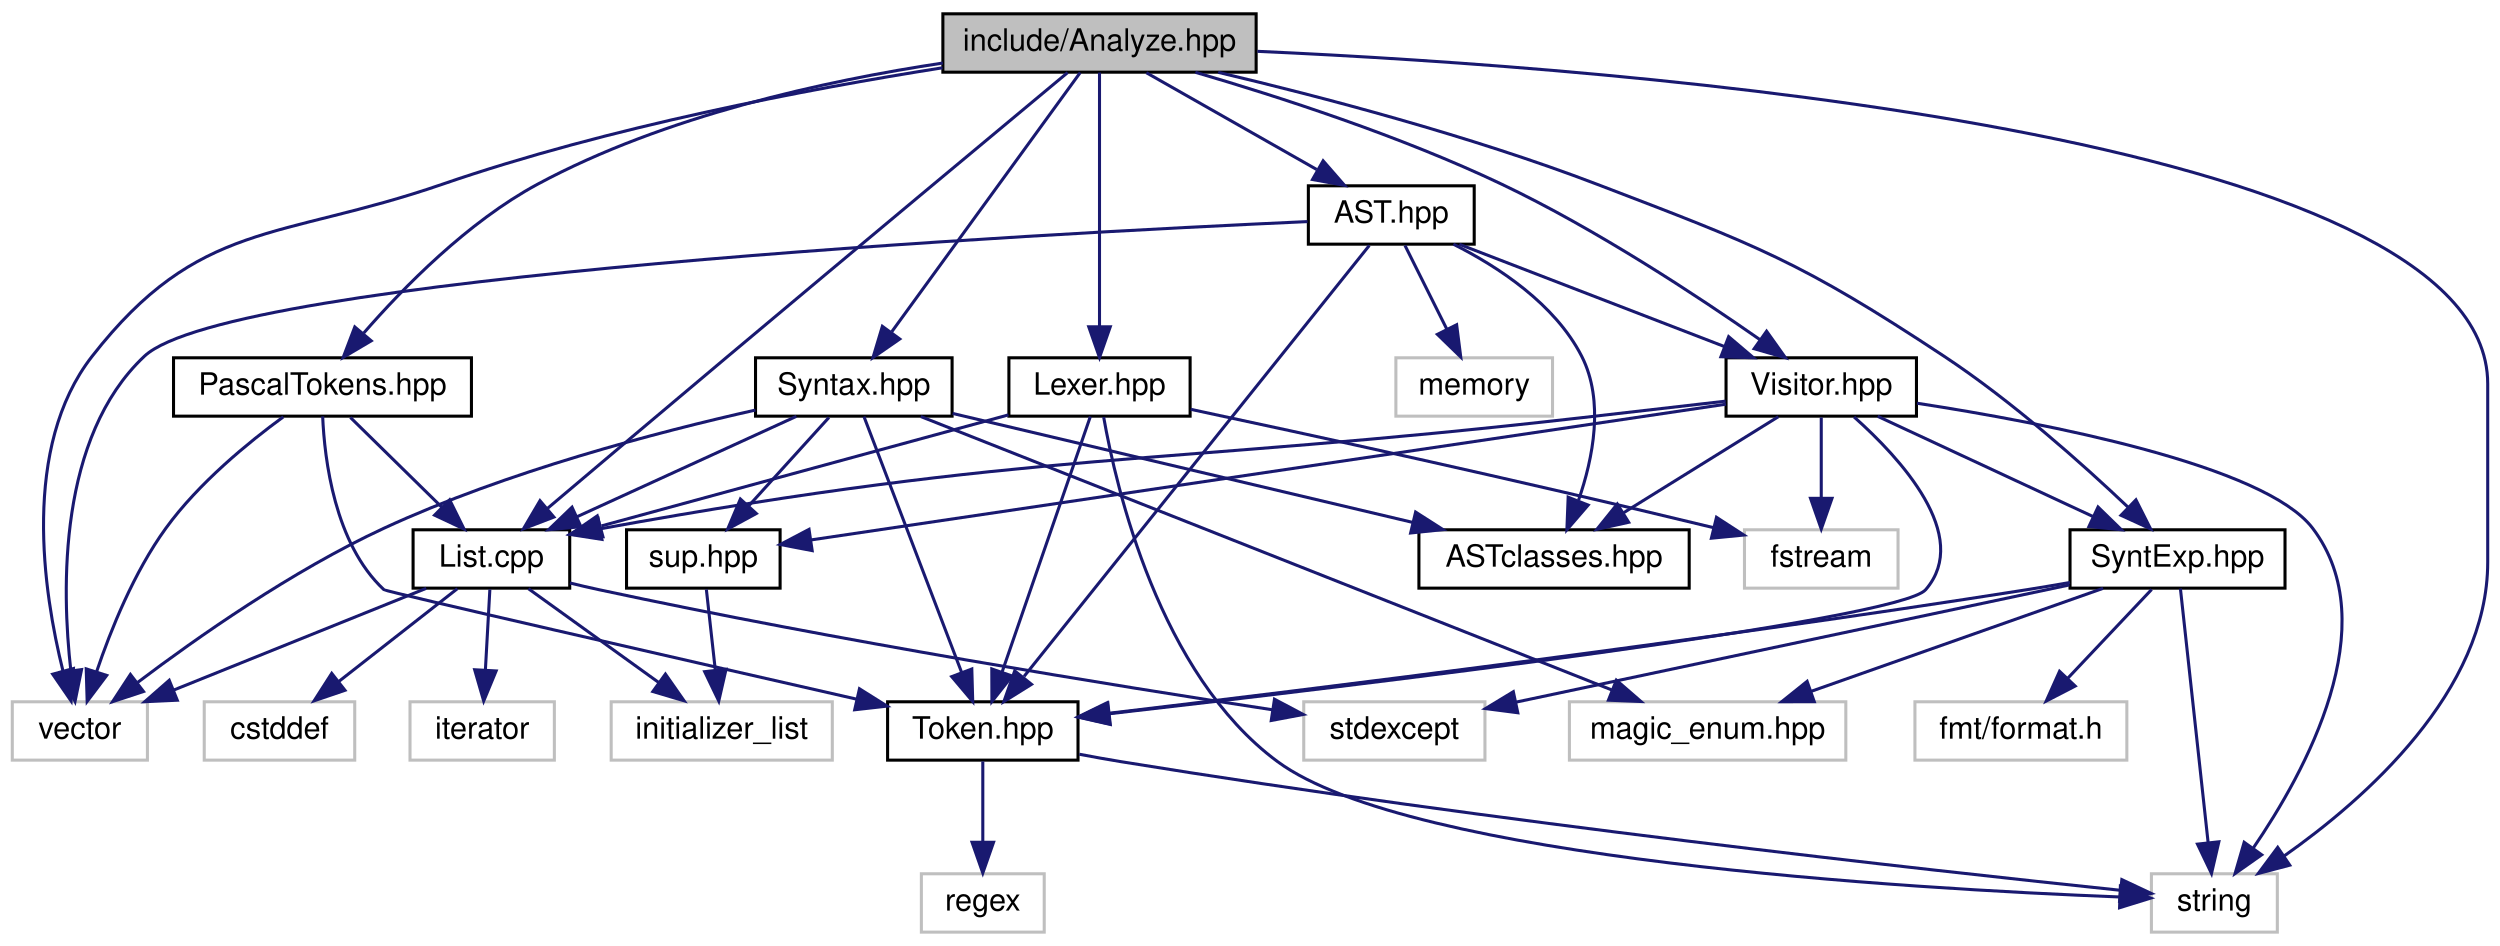
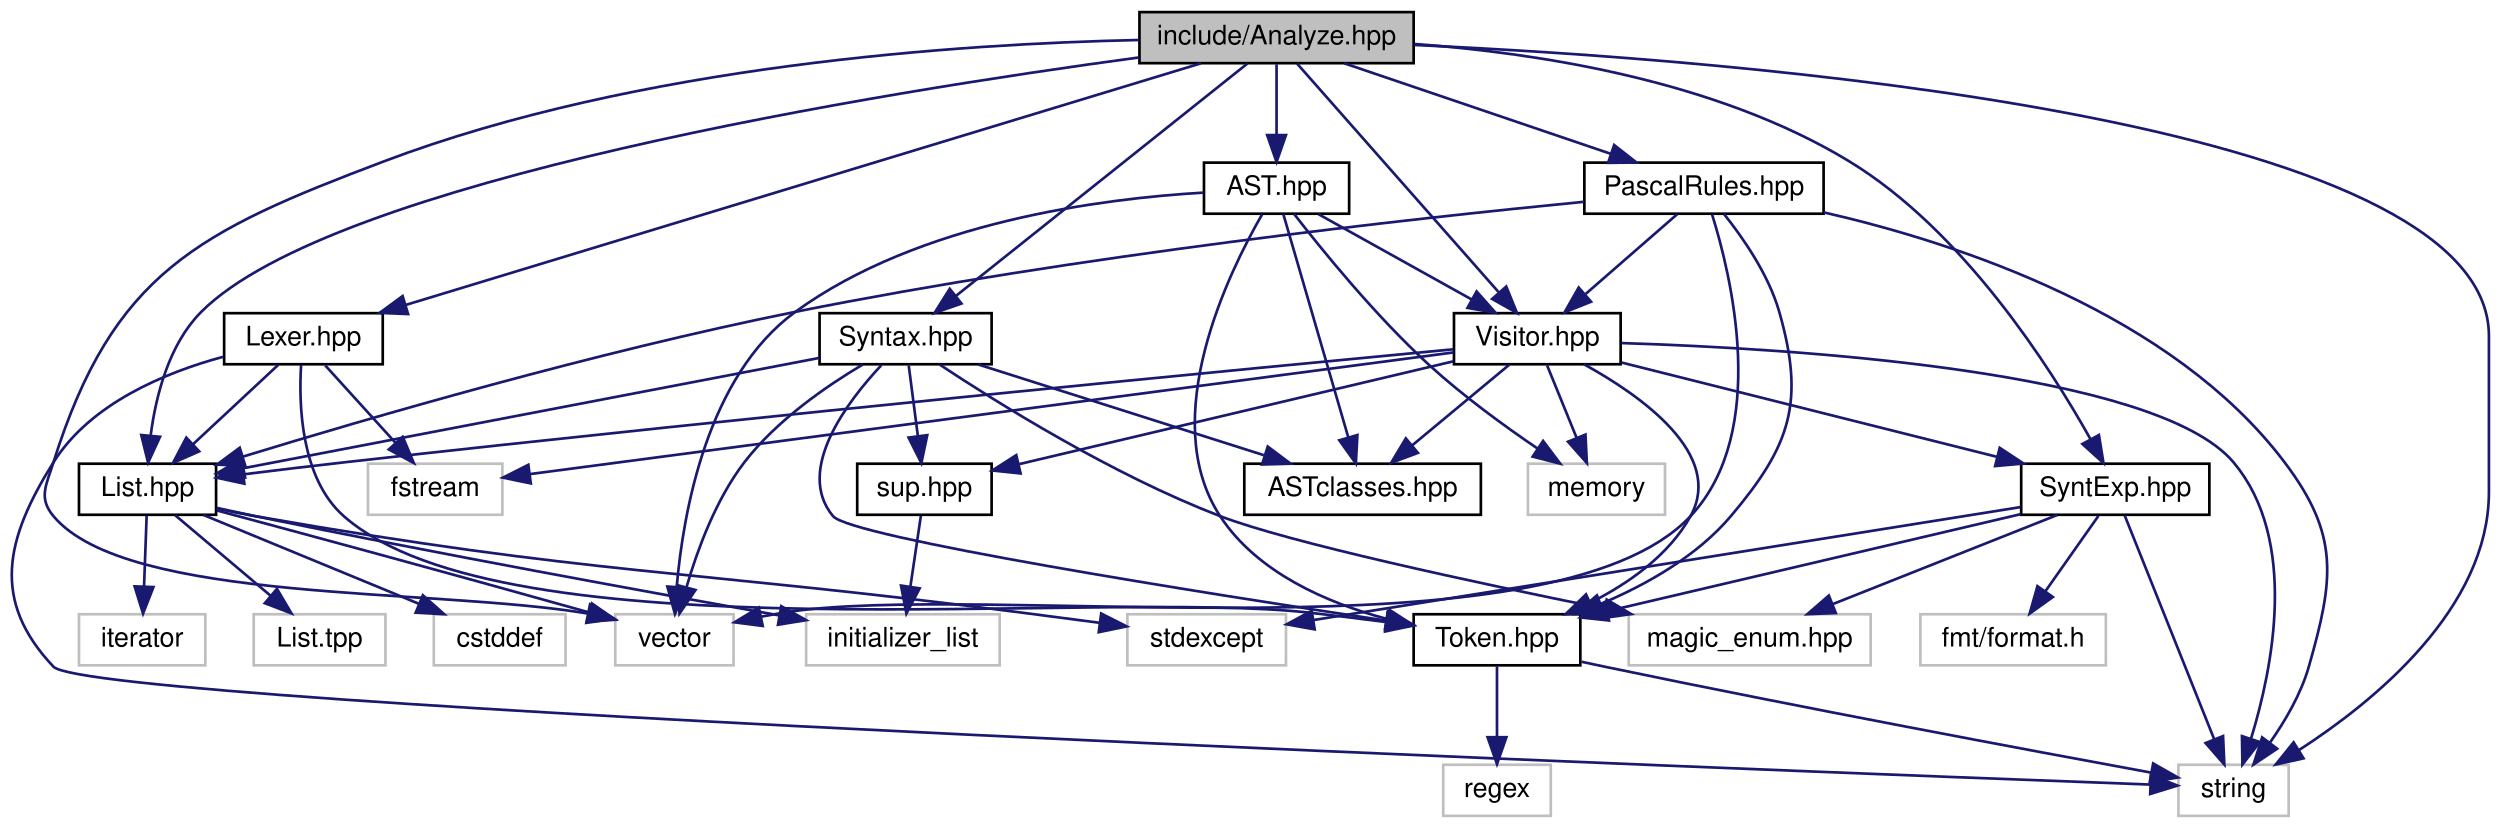
- <svg xmlns="http://www.w3.org/2000/svg" xmlns:xlink="http://www.w3.org/1999/xlink" width="814pt" height="308pt" viewBox="0.00 0.00 814.00 308.00">
+ <svg xmlns="http://www.w3.org/2000/svg" xmlns:xlink="http://www.w3.org/1999/xlink" width="930pt" height="308pt" viewBox="0.00 0.00 929.76 308.00">
  <g id="graph0" class="graph" transform="scale(1 1) rotate(0) translate(4 304)">
    <g id="node1" class="node">
      <g id="a_node1">
        <a xlink:title=" ">
-           <polygon fill="#bfbfbf" stroke="black" points="303,-280.5 303,-299.5 405,-299.5 405,-280.5 303,-280.5" />
-           <text text-anchor="middle" x="354" y="-287.5" font-family="Helvetica,sans-Serif" font-size="10.00">include/Analyze.hpp</text>
+           <polygon fill="#bfbfbf" stroke="black" points="419.76,-280.5 419.76,-299.5 521.76,-299.5 521.76,-280.5 419.76,-280.5" />
+           <text text-anchor="middle" x="470.76" y="-287.5" font-family="Helvetica,sans-Serif" font-size="10.00">include/Analyze.hpp</text>
        </a>
      </g>
    </g>
    <g id="node2" class="node">
      <g id="a_node2">
        <a xlink:title=" ">
-           <polygon fill="none" stroke="#bfbfbf" points="696.5,-0.5 696.5,-19.5 737.5,-19.5 737.5,-0.5 696.5,-0.5" />
-           <text text-anchor="middle" x="717" y="-7.5" font-family="Helvetica,sans-Serif" font-size="10.00">string</text>
+           <polygon fill="none" stroke="#bfbfbf" points="806.26,-0.5 806.26,-19.5 847.26,-19.5 847.26,-0.5 806.26,-0.5" />
+           <text text-anchor="middle" x="826.76" y="-7.5" font-family="Helvetica,sans-Serif" font-size="10.00">string</text>
        </a>
      </g>
    </g>
    <g id="edge1" class="edge">
-       <path fill="none" stroke="midnightblue" d="M405.41,-287.29C523.88,-281.95 806,-260.67 806,-179 806,-179 806,-179 806,-121 806,-78.85 766.01,-43.78 739.64,-25.24" />
-       <polygon fill="midnightblue" stroke="midnightblue" points="741.54,-22.3 731.3,-19.6 737.62,-28.1 741.54,-22.3" />
+       <path fill="none" stroke="midnightblue" d="M522.06,-287.27C640.27,-281.88 921.76,-260.5 921.76,-179 921.76,-179 921.76,-179 921.76,-121 921.76,-77.74 879.16,-43.09 851.01,-24.91" />
+       <polygon fill="midnightblue" stroke="midnightblue" points="852.79,-21.9 842.45,-19.6 849.1,-27.85 852.79,-21.9" />
    </g>
    <g id="node3" class="node">
      <g id="a_node3">
        <a xlink:title=" ">
-           <polygon fill="none" stroke="#bfbfbf" points="0,-56.5 0,-75.5 44,-75.5 44,-56.5 0,-56.5" />
-           <text text-anchor="middle" x="22" y="-63.5" font-family="Helvetica,sans-Serif" font-size="10.00">vector</text>
+           <polygon fill="none" stroke="#bfbfbf" points="224.76,-56.5 224.76,-75.5 268.76,-75.5 268.76,-56.5 224.76,-56.5" />
+           <text text-anchor="middle" x="246.76" y="-63.5" font-family="Helvetica,sans-Serif" font-size="10.00">vector</text>
        </a>
      </g>
    </g>
    <g id="edge2" class="edge">
-       <path fill="none" stroke="midnightblue" d="M302.88,-281.93C258.91,-274.98 194.2,-262.68 140,-244 86.63,-225.6 60.73,-232.5 26,-188 2.92,-158.42 10.08,-111.26 16.53,-85.42" />
-       <polygon fill="midnightblue" stroke="midnightblue" points="19.91,-86.33 19.16,-75.76 13.16,-84.49 19.91,-86.33" />
+       <path fill="none" stroke="midnightblue" d="M419.54,-289.12C352.79,-287.71 233.44,-279.78 138.76,-244 69.6,-217.86 37.91,-202.54 15.76,-132 13.1,-123.52 10.06,-118.82 15.76,-112 43.03,-79.38 157.24,-85.41 214.49,-75.77" />
+       <polygon fill="midnightblue" stroke="midnightblue" points="215.37,-79.16 224.49,-73.77 213.99,-72.3 215.37,-79.16" />
    </g>
    <g id="node4" class="node">
      <g id="a_node4">
-         <a xlink:href="../../d5/df9/_list_8cpp.html" target="_top" xlink:title="Двусвязный список">
-           <polygon fill="none" stroke="black" points="130.5,-112.5 130.5,-131.5 181.5,-131.5 181.5,-112.5 130.5,-112.5" />
-           <text text-anchor="middle" x="156" y="-119.5" font-family="Helvetica,sans-Serif" font-size="10.00">List.cpp</text>
+         <a xlink:href="../../dc/d72/_list_8hpp.html" target="_top" xlink:title=" ">
+           <polygon fill="none" stroke="black" points="25.26,-112.5 25.26,-131.5 76.26,-131.5 76.26,-112.5 25.26,-112.5" />
+           <text text-anchor="middle" x="50.76" y="-119.5" font-family="Helvetica,sans-Serif" font-size="10.00">List.hpp</text>
        </a>
      </g>
    </g>
    <g id="edge3" class="edge">
-       <path fill="none" stroke="midnightblue" d="M343.62,-280.37C322.68,-262.95 273.87,-222.31 233,-188 212.88,-171.11 189.86,-151.66 174.28,-138.48" />
-       <polygon fill="midnightblue" stroke="midnightblue" points="176.34,-135.64 166.45,-131.85 171.82,-140.98 176.34,-135.64" />
+       <path fill="none" stroke="midnightblue" d="M419.64,-282.64C323.22,-269.63 119.76,-237 70.76,-188 58.64,-175.88 53.84,-156.6 51.95,-142.18" />
+       <polygon fill="midnightblue" stroke="midnightblue" points="55.4,-141.51 50.97,-131.89 48.43,-142.17 55.4,-141.51" />
+     </g>
+     <g id="node10" class="node">
+       <g id="a_node10">
+         <a xlink:href="../../d5/d24/_lexer_8hpp.html" target="_top" xlink:title=" ">
+           <polygon fill="none" stroke="black" points="79.26,-168.5 79.26,-187.5 138.26,-187.5 138.26,-168.5 79.26,-168.5" />
+           <text text-anchor="middle" x="108.76" y="-175.5" font-family="Helvetica,sans-Serif" font-size="10.00">Lexer.hpp</text>
+         </a>
+       </g>
+     </g>
+     <g id="edge10" class="edge">
+       <path fill="none" stroke="midnightblue" d="M442.66,-280.46C378.24,-260.89 219.88,-212.77 146.82,-190.57" />
+       <polygon fill="midnightblue" stroke="midnightblue" points="147.69,-187.17 137.1,-187.61 145.65,-193.87 147.69,-187.17" />
+     </g>
+     <g id="node14" class="node">
+       <g id="a_node14">
+         <a xlink:href="../../df/d3f/_syntax_8hpp.html" target="_top" xlink:title=" ">
+           <polygon fill="none" stroke="black" points="300.76,-168.5 300.76,-187.5 364.76,-187.5 364.76,-168.5 300.76,-168.5" />
+           <text text-anchor="middle" x="332.76" y="-175.5" font-family="Helvetica,sans-Serif" font-size="10.00">Syntax.hpp</text>
+         </a>
+       </g>
+     </g>
+     <g id="edge17" class="edge">
+       <path fill="none" stroke="midnightblue" d="M459.93,-280.37C436.46,-261.65 380.63,-217.15 351.37,-193.83" />
+       <polygon fill="midnightblue" stroke="midnightblue" points="353.54,-191.09 343.54,-187.59 349.18,-196.56 353.54,-191.09" />
+     </g>
+     <g id="node18" class="node">
+       <g id="a_node18">
+         <a xlink:href="../../da/dbf/_synt_exp_8hpp.html" target="_top" xlink:title=" ">
+           <polygon fill="none" stroke="black" points="747.76,-112.5 747.76,-131.5 817.76,-131.5 817.76,-112.5 747.76,-112.5" />
+           <text text-anchor="middle" x="782.76" y="-119.5" font-family="Helvetica,sans-Serif" font-size="10.00">SyntExp.hpp</text>
+         </a>
+       </g>
+     </g>
+     <g id="edge25" class="edge">
+       <path fill="none" stroke="midnightblue" d="M522.02,-287.64C567.5,-284.33 634.2,-274.16 683.76,-244 726.12,-218.23 758.43,-167.63 773.47,-140.76" />
+       <polygon fill="midnightblue" stroke="midnightblue" points="776.68,-142.18 778.38,-131.72 770.53,-138.84 776.68,-142.18" />
+     </g>
+     <g id="node20" class="node">
+       <g id="a_node20">
+         <a xlink:href="../../d4/dcb/_a_s_t_8hpp.html" target="_top" xlink:title=" ">
+           <polygon fill="none" stroke="black" points="443.76,-224.5 443.76,-243.5 497.76,-243.5 497.76,-224.5 443.76,-224.5" />
+           <text text-anchor="middle" x="470.76" y="-231.5" font-family="Helvetica,sans-Serif" font-size="10.00">AST.hpp</text>
+         </a>
+       </g>
+     </g>
+     <g id="edge31" class="edge">
+       <path fill="none" stroke="midnightblue" d="M470.76,-280.08C470.76,-273.01 470.76,-262.86 470.76,-253.99" />
+       <polygon fill="midnightblue" stroke="midnightblue" points="474.26,-253.75 470.76,-243.75 467.26,-253.75 474.26,-253.75" />
+     </g>
+     <g id="node22" class="node">
+       <g id="a_node22">
+         <a xlink:href="../../db/d42/_visitor_8hpp.html" target="_top" xlink:title=" ">
+           <polygon fill="none" stroke="black" points="536.76,-168.5 536.76,-187.5 598.76,-187.5 598.76,-168.5 536.76,-168.5" />
+           <text text-anchor="middle" x="567.76" y="-175.5" font-family="Helvetica,sans-Serif" font-size="10.00">Visitor.hpp</text>
+         </a>
+       </g>
+     </g>
+     <g id="edge51" class="edge">
+       <path fill="none" stroke="midnightblue" d="M478.37,-280.37C494.52,-262.05 532.45,-219.05 553.33,-195.36" />
+       <polygon fill="midnightblue" stroke="midnightblue" points="556.2,-197.41 560.19,-187.59 550.95,-192.78 556.2,-197.41" />
+     </g>
+     <g id="node23" class="node">
+       <g id="a_node23">
+         <a xlink:href="../../db/dfd/_pascal_rules_8hpp.html" target="_top" xlink:title=" ">
+           <polygon fill="none" stroke="black" points="585.26,-224.5 585.26,-243.5 674.26,-243.5 674.26,-224.5 585.26,-224.5" />
+           <text text-anchor="middle" x="629.76" y="-231.5" font-family="Helvetica,sans-Serif" font-size="10.00">PascalRules.hpp</text>
+         </a>
+       </g>
+     </g>
+     <g id="edge45" class="edge">
+       <path fill="none" stroke="midnightblue" d="M495.96,-280.44C522.71,-271.36 565.17,-256.94 595.07,-246.78" />
+       <polygon fill="midnightblue" stroke="midnightblue" points="596.34,-250.05 604.69,-243.52 594.09,-243.42 596.34,-250.05" />
+     </g>
+     <g id="edge6" class="edge">
+       <path fill="none" stroke="midnightblue" d="M76.52,-114.11C107.18,-105.89 160.16,-91.58 214.89,-76.21" />
+       <polygon fill="midnightblue" stroke="midnightblue" points="216.08,-79.51 224.76,-73.44 214.19,-72.78 216.08,-79.51" />
+     </g>
+     <g id="node5" class="node">
+       <g id="a_node5">
+         <a xlink:title=" ">
+           <polygon fill="none" stroke="#bfbfbf" points="157.26,-56.5 157.26,-75.5 206.26,-75.5 206.26,-56.5 157.26,-56.5" />
+           <text text-anchor="middle" x="181.76" y="-63.5" font-family="Helvetica,sans-Serif" font-size="10.00">cstddef</text>
+         </a>
+       </g>
+     </g>
+     <g id="edge4" class="edge">
+       <path fill="none" stroke="midnightblue" d="M71.52,-112.44C93.08,-103.56 127.03,-89.56 151.56,-79.45" />
+       <polygon fill="midnightblue" stroke="midnightblue" points="153.19,-82.56 161.1,-75.52 150.52,-76.09 153.19,-82.56" />
+     </g>
+     <g id="node6" class="node">
+       <g id="a_node6">
+         <a xlink:title=" ">
+           <polygon fill="none" stroke="#bfbfbf" points="295.76,-56.5 295.76,-75.5 367.76,-75.5 367.76,-56.5 295.76,-56.5" />
+           <text text-anchor="middle" x="331.76" y="-63.5" font-family="Helvetica,sans-Serif" font-size="10.00">initializer_list</text>
+         </a>
+       </g>
+     </g>
+     <g id="edge5" class="edge">
+       <path fill="none" stroke="midnightblue" d="M76.55,-115.05C81.27,-114 86.16,-112.95 90.76,-112 158.49,-98.06 237.3,-83.69 285.86,-75.05" />
+       <polygon fill="midnightblue" stroke="midnightblue" points="286.52,-78.49 295.75,-73.3 285.29,-71.6 286.52,-78.49" />
+     </g>
+     <g id="node7" class="node">
+       <g id="a_node7">
+         <a xlink:title=" ">
+           <polygon fill="none" stroke="#bfbfbf" points="415.26,-56.5 415.26,-75.5 474.26,-75.5 474.26,-56.5 415.26,-56.5" />
+           <text text-anchor="middle" x="444.76" y="-63.5" font-family="Helvetica,sans-Serif" font-size="10.00">stdexcept</text>
+         </a>
+       </g>
+     </g>
+     <g id="edge7" class="edge">
+       <path fill="none" stroke="midnightblue" d="M76.51,-114.82C81.24,-113.8 86.14,-112.81 90.76,-112 216.96,-89.91 249.7,-92.4 376.76,-76 385.86,-74.83 395.64,-73.54 404.86,-72.32" />
+       <polygon fill="midnightblue" stroke="midnightblue" points="405.52,-75.77 414.98,-70.98 404.61,-68.83 405.52,-75.77" />
+     </g>
+     <g id="node8" class="node">
+       <g id="a_node8">
+         <a xlink:title=" ">
+           <polygon fill="none" stroke="#bfbfbf" points="25.26,-56.5 25.26,-75.5 72.26,-75.5 72.26,-56.5 25.26,-56.5" />
+           <text text-anchor="middle" x="48.76" y="-63.5" font-family="Helvetica,sans-Serif" font-size="10.00">iterator</text>
+         </a>
+       </g>
+     </g>
+     <g id="edge8" class="edge">
+       <path fill="none" stroke="midnightblue" d="M50.43,-112.08C50.17,-105.01 49.8,-94.86 49.47,-85.99" />
+       <polygon fill="midnightblue" stroke="midnightblue" points="52.96,-85.61 49.09,-75.75 45.96,-85.87 52.96,-85.61" />
    </g>
    <g id="node9" class="node">
      <g id="a_node9">
-         <a xlink:href="../../d5/d24/_lexer_8hpp.html" target="_top" xlink:title=" ">
-           <polygon fill="none" stroke="black" points="324.5,-168.5 324.5,-187.5 383.5,-187.5 383.5,-168.5 324.5,-168.5" />
-           <text text-anchor="middle" x="354" y="-175.5" font-family="Helvetica,sans-Serif" font-size="10.00">Lexer.hpp</text>
+         <a xlink:title=" ">
+           <polygon fill="none" stroke="#bfbfbf" points="90.26,-56.5 90.26,-75.5 139.26,-75.5 139.26,-56.5 90.26,-56.5" />
+           <text text-anchor="middle" x="114.76" y="-63.5" font-family="Helvetica,sans-Serif" font-size="10.00">List.tpp</text>
        </a>
      </g>
    </g>
    <g id="edge9" class="edge">
-       <path fill="none" stroke="midnightblue" d="M354,-280.37C354,-262.62 354,-221.67 354,-197.6" />
-       <polygon fill="midnightblue" stroke="midnightblue" points="357.5,-197.59 354,-187.59 350.5,-197.59 357.5,-197.59" />
+       <path fill="none" stroke="midnightblue" d="M61.05,-112.32C70.6,-104.26 85.04,-92.08 96.55,-82.37" />
+       <polygon fill="midnightblue" stroke="midnightblue" points="98.91,-84.96 104.29,-75.83 94.39,-79.61 98.91,-84.96" />
+     </g>
+     <g id="edge11" class="edge">
+       <path fill="none" stroke="midnightblue" d="M78.82,-171.26C57.2,-165.39 29.48,-153.88 15.76,-132 -2.18,-103.38 -7.45,-80.54 15.76,-56 29.43,-41.56 648.86,-17.62 795.76,-12.14" />
+       <polygon fill="midnightblue" stroke="midnightblue" points="796.02,-15.63 805.88,-11.77 795.76,-8.64 796.02,-15.63" />
+     </g>
+     <g id="edge16" class="edge">
+       <path fill="none" stroke="midnightblue" d="M99.44,-168.32C90.87,-160.34 77.95,-148.31 67.58,-138.65" />
+       <polygon fill="midnightblue" stroke="midnightblue" points="69.96,-136.09 60.25,-131.83 65.19,-141.21 69.96,-136.09" />
+     </g>
+     <g id="node11" class="node">
+       <g id="a_node11">
+         <a xlink:title=" ">
+           <polygon fill="none" stroke="#bfbfbf" points="132.76,-112.5 132.76,-131.5 182.76,-131.5 182.76,-112.5 132.76,-112.5" />
+           <text text-anchor="middle" x="157.76" y="-119.5" font-family="Helvetica,sans-Serif" font-size="10.00">fstream</text>
+         </a>
+       </g>
+     </g>
+     <g id="edge12" class="edge">
+       <path fill="none" stroke="midnightblue" d="M116.85,-168.08C123.92,-160.3 134.35,-148.8 142.91,-139.37" />
+       <polygon fill="midnightblue" stroke="midnightblue" points="145.69,-141.51 149.82,-131.75 140.51,-136.8 145.69,-141.51" />
+     </g>
+     <g id="node12" class="node">
+       <g id="a_node12">
+         <a xlink:href="../../de/d32/_token_8hpp.html" target="_top" xlink:title=" ">
+           <polygon fill="none" stroke="black" points="521.76,-56.5 521.76,-75.5 583.76,-75.5 583.76,-56.5 521.76,-56.5" />
+           <text text-anchor="middle" x="552.76" y="-63.5" font-family="Helvetica,sans-Serif" font-size="10.00">Token.hpp</text>
+         </a>
+       </g>
+     </g>
+     <g id="edge13" class="edge">
+       <path fill="none" stroke="midnightblue" d="M107.89,-168.27C107,-154.1 107.59,-126.23 123.76,-112 184.11,-58.88 403.89,-85.2 483.76,-76 492.74,-74.97 502.37,-73.77 511.5,-72.59" />
+       <polygon fill="midnightblue" stroke="midnightblue" points="512.07,-76.04 521.53,-71.28 511.16,-69.1 512.07,-76.04" />
+     </g>
+     <g id="edge14" class="edge">
+       <path fill="none" stroke="midnightblue" d="M584.19,-57.83C587.08,-57.2 589.98,-56.58 592.76,-56 665.5,-40.83 751.35,-24.8 796.11,-16.58" />
+       <polygon fill="midnightblue" stroke="midnightblue" points="796.85,-20 806.06,-14.76 795.59,-13.11 796.85,-20" />
    </g>
    <g id="node13" class="node">
      <g id="a_node13">
-         <a xlink:href="../../df/d3f/_syntax_8hpp.html" target="_top" xlink:title=" ">
-           <polygon fill="none" stroke="black" points="242,-168.5 242,-187.5 306,-187.5 306,-168.5 242,-168.5" />
-           <text text-anchor="middle" x="274" y="-175.5" font-family="Helvetica,sans-Serif" font-size="10.00">Syntax.hpp</text>
-         </a>
-       </g>
-     </g>
-     <g id="edge16" class="edge">
-       <path fill="none" stroke="midnightblue" d="M347.72,-280.37C334.52,-262.22 303.67,-219.8 286.36,-195.99" />
-       <polygon fill="midnightblue" stroke="midnightblue" points="288.96,-193.62 280.25,-187.59 283.3,-197.74 288.96,-193.62" />
+         <a xlink:title=" ">
+           <polygon fill="none" stroke="#bfbfbf" points="532.76,-0.5 532.76,-19.5 572.76,-19.5 572.76,-0.5 532.76,-0.5" />
+           <text text-anchor="middle" x="552.76" y="-7.5" font-family="Helvetica,sans-Serif" font-size="10.00">regex</text>
+         </a>
+       </g>
+     </g>
+     <g id="edge15" class="edge">
+       <path fill="none" stroke="midnightblue" d="M552.76,-56.08C552.76,-49.01 552.76,-38.86 552.76,-29.99" />
+       <polygon fill="midnightblue" stroke="midnightblue" points="556.26,-29.75 552.76,-19.75 549.26,-29.75 556.26,-29.75" />
+     </g>
+     <g id="edge18" class="edge">
+       <path fill="none" stroke="midnightblue" d="M316.8,-168.38C303.45,-160.46 284.72,-147.61 272.76,-132 262.15,-118.15 255.26,-99.38 251.26,-85.57" />
+       <polygon fill="midnightblue" stroke="midnightblue" points="254.6,-84.52 248.65,-75.75 247.83,-86.32 254.6,-84.52" />
+     </g>
+     <g id="edge20" class="edge">
+       <path fill="none" stroke="midnightblue" d="M300.69,-170.86C247.66,-160.7 142.08,-140.49 86.65,-129.87" />
+       <polygon fill="midnightblue" stroke="midnightblue" points="87.06,-126.39 76.58,-127.94 85.75,-133.26 87.06,-126.39" />
+     </g>
+     <g id="edge21" class="edge">
+       <path fill="none" stroke="midnightblue" d="M323.73,-168.13C311.17,-154.73 291.52,-129.08 305.76,-112 312.34,-104.12 442.92,-83.48 511.49,-73.12" />
+       <polygon fill="midnightblue" stroke="midnightblue" points="512.17,-76.56 521.54,-71.61 511.13,-69.63 512.17,-76.56" />
+     </g>
+     <g id="node15" class="node">
+       <g id="a_node15">
+         <a xlink:title=" ">
+           <polygon fill="none" stroke="#bfbfbf" points="601.76,-56.5 601.76,-75.5 691.76,-75.5 691.76,-56.5 601.76,-56.5" />
+           <text text-anchor="middle" x="646.76" y="-63.5" font-family="Helvetica,sans-Serif" font-size="10.00">magic_enum.hpp</text>
+         </a>
+       </g>
+     </g>
+     <g id="edge19" class="edge">
+       <path fill="none" stroke="midnightblue" d="M345.51,-168.32C366.4,-154.48 409.62,-127.38 449.76,-112 475.51,-102.14 543.9,-87.42 592.86,-77.53" />
+       <polygon fill="midnightblue" stroke="midnightblue" points="593.57,-80.96 602.69,-75.56 592.19,-74.1 593.57,-80.96" />
+     </g>
+     <g id="node16" class="node">
+       <g id="a_node16">
+         <a xlink:href="../../d8/de6/_a_s_tclasses_8hpp.html" target="_top" xlink:title=" ">
+           <polygon fill="none" stroke="black" points="458.76,-112.5 458.76,-131.5 546.76,-131.5 546.76,-112.5 458.76,-112.5" />
+           <text text-anchor="middle" x="502.76" y="-119.5" font-family="Helvetica,sans-Serif" font-size="10.00">ASTclasses.hpp</text>
+         </a>
+       </g>
+     </g>
+     <g id="edge22" class="edge">
+       <path fill="none" stroke="midnightblue" d="M359.7,-168.44C388.42,-159.32 434.09,-144.81 466.08,-134.65" />
+       <polygon fill="midnightblue" stroke="midnightblue" points="467.48,-137.88 475.95,-131.52 465.36,-131.21 467.48,-137.88" />
    </g>
    <g id="node17" class="node">
      <g id="a_node17">
-         <a xlink:href="../../da/dbf/_synt_exp_8hpp.html" target="_top" xlink:title=" ">
-           <polygon fill="none" stroke="black" points="670,-112.5 670,-131.5 740,-131.5 740,-112.5 670,-112.5" />
-           <text text-anchor="middle" x="705" y="-119.5" font-family="Helvetica,sans-Serif" font-size="10.00">SyntExp.hpp</text>
-         </a>
-       </g>
+         <a xlink:href="../../db/d0e/sup_8hpp.html" target="_top" xlink:title=" ">
+           <polygon fill="none" stroke="black" points="314.76,-112.5 314.76,-131.5 364.76,-131.5 364.76,-112.5 314.76,-112.5" />
+           <text text-anchor="middle" x="339.76" y="-119.5" font-family="Helvetica,sans-Serif" font-size="10.00">sup.hpp</text>
+         </a>
+       </g>
+     </g>
+     <g id="edge23" class="edge">
+       <path fill="none" stroke="midnightblue" d="M333.92,-168.08C334.85,-160.93 336.18,-150.64 337.34,-141.69" />
+       <polygon fill="midnightblue" stroke="midnightblue" points="340.81,-142.12 338.63,-131.75 333.87,-141.22 340.81,-142.12" />
    </g>
    <g id="edge24" class="edge">
-       <path fill="none" stroke="midnightblue" d="M392.63,-280.45C425.87,-272.58 474.84,-259.75 516,-244 568.35,-223.97 582.23,-218.9 629,-188 651.25,-173.3 674.15,-152.85 688.92,-138.83" />
-       <polygon fill="midnightblue" stroke="midnightblue" points="691.46,-141.25 696.23,-131.79 686.6,-136.21 691.46,-141.25" />
+       <path fill="none" stroke="midnightblue" d="M338.44,-112.08C337.38,-104.93 335.86,-94.64 334.53,-85.69" />
+       <polygon fill="midnightblue" stroke="midnightblue" points="337.99,-85.13 333.06,-75.75 331.06,-86.16 337.99,-85.13" />
+     </g>
+     <g id="edge26" class="edge">
+       <path fill="none" stroke="midnightblue" d="M786.22,-112.37C793.38,-94.46 809.99,-52.92 819.58,-28.95" />
+       <polygon fill="midnightblue" stroke="midnightblue" points="822.86,-30.18 823.33,-19.59 816.36,-27.58 822.86,-30.18" />
+     </g>
+     <g id="edge27" class="edge">
+       <path fill="none" stroke="midnightblue" d="M747.55,-115.37C684.15,-105.25 551.23,-84.01 484.61,-73.37" />
+       <polygon fill="midnightblue" stroke="midnightblue" points="484.94,-69.87 474.51,-71.75 483.83,-76.79 484.94,-69.87" />
+     </g>
+     <g id="edge30" class="edge">
+       <path fill="none" stroke="midnightblue" d="M747.58,-112.74C706.14,-103.01 637.4,-86.87 593.63,-76.6" />
+       <polygon fill="midnightblue" stroke="midnightblue" points="594.42,-73.18 583.88,-74.31 592.82,-80 594.42,-73.18" />
+     </g>
+     <g id="edge29" class="edge">
+       <path fill="none" stroke="midnightblue" d="M761.21,-112.44C738.73,-103.52 703.28,-89.44 677.78,-79.32" />
+       <polygon fill="midnightblue" stroke="midnightblue" points="678.8,-75.95 668.21,-75.52 676.21,-82.46 678.8,-75.95" />
    </g>
    <g id="node19" class="node">
      <g id="a_node19">
-         <a xlink:href="../../d4/dcb/_a_s_t_8hpp.html" target="_top" xlink:title=" ">
-           <polygon fill="none" stroke="black" points="422,-224.5 422,-243.5 476,-243.5 476,-224.5 422,-224.5" />
-           <text text-anchor="middle" x="449" y="-231.5" font-family="Helvetica,sans-Serif" font-size="10.00">AST.hpp</text>
-         </a>
-       </g>
-     </g>
-     <g id="edge30" class="edge">
-       <path fill="none" stroke="midnightblue" d="M369.26,-280.32C384.22,-271.82 407.25,-258.73 424.73,-248.8" />
-       <polygon fill="midnightblue" stroke="midnightblue" points="426.81,-251.64 433.77,-243.65 423.35,-245.55 426.81,-251.64" />
+         <a xlink:title=" ">
+           <polygon fill="none" stroke="#bfbfbf" points="710.26,-56.5 710.26,-75.5 779.26,-75.5 779.26,-56.5 710.26,-56.5" />
+           <text text-anchor="middle" x="744.76" y="-63.5" font-family="Helvetica,sans-Serif" font-size="10.00">fmt/format.h</text>
+         </a>
+       </g>
+     </g>
+     <g id="edge28" class="edge">
+       <path fill="none" stroke="midnightblue" d="M776.49,-112.08C771.12,-104.46 763.25,-93.26 756.68,-83.94" />
+       <polygon fill="midnightblue" stroke="midnightblue" points="759.54,-81.91 750.92,-75.75 753.81,-85.94 759.54,-81.91" />
+     </g>
+     <g id="edge32" class="edge">
+       <path fill="none" stroke="midnightblue" d="M443.56,-232.34C406.02,-230.16 337.75,-221.47 291.76,-188 258.94,-164.11 250.04,-113.45 247.64,-85.87" />
+       <polygon fill="midnightblue" stroke="midnightblue" points="251.11,-85.35 246.96,-75.6 244.13,-85.81 251.11,-85.35" />
+     </g>
+     <g id="edge34" class="edge">
+       <path fill="none" stroke="midnightblue" d="M465.39,-224.25C453.16,-203.08 426.06,-148.22 449.76,-112 463.48,-91.04 489.33,-79.79 511.7,-73.78" />
+       <polygon fill="midnightblue" stroke="midnightblue" points="512.78,-77.12 521.68,-71.37 511.14,-70.31 512.78,-77.12" />
+     </g>
+     <g id="edge44" class="edge">
+       <path fill="none" stroke="midnightblue" d="M473.27,-224.37C478.46,-206.54 490.46,-165.3 497.45,-141.27" />
+       <polygon fill="midnightblue" stroke="midnightblue" points="500.83,-142.17 500.26,-131.59 494.11,-140.22 500.83,-142.17" />
    </g>
    <g id="node21" class="node">
      <g id="a_node21">
-         <a xlink:href="../../db/d42/_visitor_8hpp.html" target="_top" xlink:title=" ">
-           <polygon fill="none" stroke="black" points="558,-168.5 558,-187.5 620,-187.5 620,-168.5 558,-168.5" />
-           <text text-anchor="middle" x="589" y="-175.5" font-family="Helvetica,sans-Serif" font-size="10.00">Visitor.hpp</text>
-         </a>
-       </g>
+         <a xlink:title=" ">
+           <polygon fill="none" stroke="#bfbfbf" points="564.26,-112.5 564.26,-131.5 615.26,-131.5 615.26,-112.5 564.26,-112.5" />
+           <text text-anchor="middle" x="589.76" y="-119.5" font-family="Helvetica,sans-Serif" font-size="10.00">memory</text>
+         </a>
+       </g>
+     </g>
+     <g id="edge33" class="edge">
+       <path fill="none" stroke="midnightblue" d="M477.24,-224.46C487.28,-211.49 507.58,-186.41 527.76,-168 540.26,-156.61 555.63,-145.43 567.95,-137.07" />
+       <polygon fill="midnightblue" stroke="midnightblue" points="569.91,-139.97 576.29,-131.51 566.03,-134.14 569.91,-139.97" />
+     </g>
+     <g id="edge35" class="edge">
+       <path fill="none" stroke="midnightblue" d="M486.35,-224.32C501.76,-215.74 525.58,-202.49 543.47,-192.52" />
+       <polygon fill="midnightblue" stroke="midnightblue" points="545.18,-195.58 552.22,-187.65 541.78,-189.46 545.18,-195.58" />
+     </g>
+     <g id="edge37" class="edge">
+       <path fill="none" stroke="midnightblue" d="M599.03,-176.38C661.45,-174.42 797.97,-166.23 826.76,-132 851.02,-103.16 841.28,-55.33 833.28,-29.28" />
+       <polygon fill="midnightblue" stroke="midnightblue" points="836.53,-27.96 830.06,-19.57 829.89,-30.16 836.53,-27.96" />
+     </g>
+     <g id="edge40" class="edge">
+       <path fill="none" stroke="midnightblue" d="M536.52,-174.07C463.97,-167.21 278.52,-149.38 123.76,-132 111.59,-130.63 98.3,-129.03 86.42,-127.55" />
+       <polygon fill="midnightblue" stroke="midnightblue" points="86.78,-124.07 76.42,-126.3 85.91,-131.02 86.78,-124.07" />
+     </g>
+     <g id="edge36" class="edge">
+       <path fill="none" stroke="midnightblue" d="M536.61,-172.9C461.67,-163.03 271.73,-138.01 192.9,-127.63" />
+       <polygon fill="midnightblue" stroke="midnightblue" points="193.34,-124.16 182.97,-126.32 192.43,-131.1 193.34,-124.16" />
+     </g>
+     <g id="edge39" class="edge">
+       <path fill="none" stroke="midnightblue" d="M585.1,-168.5C606.18,-156.91 637.5,-134.97 624.76,-112 616.67,-97.41 601.66,-86.92 587.43,-79.76" />
+       <polygon fill="midnightblue" stroke="midnightblue" points="588.81,-76.55 578.27,-75.53 585.88,-82.9 588.81,-76.55" />
+     </g>
+     <g id="edge41" class="edge">
+       <path fill="none" stroke="midnightblue" d="M557.32,-168.32C547.62,-160.26 532.95,-148.08 521.26,-138.37" />
+       <polygon fill="midnightblue" stroke="midnightblue" points="523.33,-135.53 513.4,-131.83 518.85,-140.92 523.33,-135.53" />
+     </g>
+     <g id="edge43" class="edge">
+       <path fill="none" stroke="midnightblue" d="M536.54,-169.6C494.31,-159.6 419.21,-141.82 375,-131.35" />
+       <polygon fill="midnightblue" stroke="midnightblue" points="375.54,-127.88 365,-128.98 373.93,-134.69 375.54,-127.88" />
+     </g>
+     <g id="edge42" class="edge">
+       <path fill="none" stroke="midnightblue" d="M599.03,-169.15C635.82,-159.91 697.17,-144.5 738.76,-134.05" />
+       <polygon fill="midnightblue" stroke="midnightblue" points="739.77,-137.41 748.62,-131.58 738.07,-130.62 739.77,-137.41" />
+     </g>
+     <g id="edge38" class="edge">
+       <path fill="none" stroke="midnightblue" d="M571.4,-168.08C574.38,-160.77 578.69,-150.18 582.39,-141.1" />
+       <polygon fill="midnightblue" stroke="midnightblue" points="585.67,-142.33 586.2,-131.75 579.18,-139.69 585.67,-142.33" />
    </g>
    <g id="edge47" class="edge">
-       <path fill="none" stroke="midnightblue" d="M385.22,-280.46C412.27,-272.56 452.11,-259.67 485,-244 515.81,-229.32 548.81,-207.54 569.18,-193.31" />
-       <polygon fill="midnightblue" stroke="midnightblue" points="571.2,-196.16 577.34,-187.53 567.15,-190.45 571.2,-196.16" />
-     </g>
-     <g id="node22" class="node">
-       <g id="a_node22">
-         <a xlink:href="../../d8/d69/_pascal_tokens_8hpp.html" target="_top" xlink:title=" ">
-           <polygon fill="none" stroke="black" points="52.5,-168.5 52.5,-187.5 149.5,-187.5 149.5,-168.5 52.5,-168.5" />
-           <text text-anchor="middle" x="101" y="-175.5" font-family="Helvetica,sans-Serif" font-size="10.00">PascalTokens.hpp</text>
-         </a>
-       </g>
-     </g>
-     <g id="edge43" class="edge">
-       <path fill="none" stroke="midnightblue" d="M302.98,-283.48C264.82,-277.73 212.32,-266.29 171,-244 148.31,-231.76 127.36,-210.41 114.4,-195.53" />
-       <polygon fill="midnightblue" stroke="midnightblue" points="116.87,-193.03 107.75,-187.64 111.52,-197.54 116.87,-193.03" />
-     </g>
-     <g id="edge6" class="edge">
-       <path fill="none" stroke="midnightblue" d="M134.77,-112.44C112.62,-103.52 77.68,-89.44 52.56,-79.32" />
-       <polygon fill="midnightblue" stroke="midnightblue" points="53.72,-76.01 43.13,-75.52 51.1,-82.5 53.72,-76.01" />
-     </g>
-     <g id="node5" class="node">
-       <g id="a_node5">
-         <a xlink:title=" ">
-           <polygon fill="none" stroke="#bfbfbf" points="62.5,-56.5 62.5,-75.5 111.5,-75.5 111.5,-56.5 62.5,-56.5" />
-           <text text-anchor="middle" x="87" y="-63.5" font-family="Helvetica,sans-Serif" font-size="10.00">cstddef</text>
-         </a>
-       </g>
-     </g>
-     <g id="edge4" class="edge">
-       <path fill="none" stroke="midnightblue" d="M144.91,-112.32C134.51,-104.18 118.74,-91.84 106.28,-82.09" />
-       <polygon fill="midnightblue" stroke="midnightblue" points="108.32,-79.24 98.29,-75.83 104.01,-84.75 108.32,-79.24" />
-     </g>
-     <g id="node6" class="node">
-       <g id="a_node6">
-         <a xlink:title=" ">
-           <polygon fill="none" stroke="#bfbfbf" points="195,-56.5 195,-75.5 267,-75.5 267,-56.5 195,-56.5" />
-           <text text-anchor="middle" x="231" y="-63.5" font-family="Helvetica,sans-Serif" font-size="10.00">initializer_list</text>
-         </a>
-       </g>
-     </g>
-     <g id="edge5" class="edge">
-       <path fill="none" stroke="midnightblue" d="M168.05,-112.32C179.46,-104.11 196.83,-91.6 210.43,-81.81" />
-       <polygon fill="midnightblue" stroke="midnightblue" points="212.66,-84.52 218.73,-75.83 208.57,-78.84 212.66,-84.52" />
-     </g>
-     <g id="node7" class="node">
-       <g id="a_node7">
-         <a xlink:title=" ">
-           <polygon fill="none" stroke="#bfbfbf" points="420.5,-56.5 420.5,-75.5 479.5,-75.5 479.5,-56.5 420.5,-56.5" />
-           <text text-anchor="middle" x="450" y="-63.5" font-family="Helvetica,sans-Serif" font-size="10.00">stdexcept</text>
-         </a>
-       </g>
-     </g>
-     <g id="edge7" class="edge">
-       <path fill="none" stroke="midnightblue" d="M181.56,-114.18C184.73,-113.4 187.93,-112.66 191,-112 268.22,-95.39 359.41,-80.67 410.39,-72.88" />
-       <polygon fill="midnightblue" stroke="midnightblue" points="410.97,-76.33 420.33,-71.37 409.92,-69.41 410.97,-76.33" />
-     </g>
-     <g id="node8" class="node">
-       <g id="a_node8">
-         <a xlink:title=" ">
-           <polygon fill="none" stroke="#bfbfbf" points="129.5,-56.5 129.5,-75.5 176.5,-75.5 176.5,-56.5 129.5,-56.5" />
-           <text text-anchor="middle" x="153" y="-63.5" font-family="Helvetica,sans-Serif" font-size="10.00">iterator</text>
-         </a>
-       </g>
-     </g>
-     <g id="edge8" class="edge">
-       <path fill="none" stroke="midnightblue" d="M155.5,-112.08C155.11,-105.01 154.55,-94.86 154.05,-85.99" />
-       <polygon fill="midnightblue" stroke="midnightblue" points="157.54,-85.54 153.49,-75.75 150.55,-85.93 157.54,-85.54" />
-     </g>
-     <g id="edge10" class="edge">
-       <path fill="none" stroke="midnightblue" d="M355.35,-168.21C359.35,-145.47 373.37,-84.47 412,-56 455.15,-24.2 617.47,-14.61 686.08,-11.95" />
-       <polygon fill="midnightblue" stroke="midnightblue" points="686.39,-15.44 696.25,-11.58 686.13,-8.44 686.39,-15.44" />
-     </g>
-     <g id="edge15" class="edge">
-       <path fill="none" stroke="midnightblue" d="M324.36,-168.92C288.96,-159.26 229.78,-143.12 191.84,-132.77" />
-       <polygon fill="midnightblue" stroke="midnightblue" points="192.31,-129.27 181.74,-130.02 190.47,-136.03 192.31,-129.27" />
-     </g>
-     <g id="node10" class="node">
-       <g id="a_node10">
-         <a xlink:title=" ">
-           <polygon fill="none" stroke="#bfbfbf" points="564,-112.5 564,-131.5 614,-131.5 614,-112.5 564,-112.5" />
-           <text text-anchor="middle" x="589" y="-119.5" font-family="Helvetica,sans-Serif" font-size="10.00">fstream</text>
-         </a>
-       </g>
-     </g>
-     <g id="edge11" class="edge">
-       <path fill="none" stroke="midnightblue" d="M383.71,-170.72C421.17,-162.73 487.76,-148.24 554.01,-132.17" />
-       <polygon fill="midnightblue" stroke="midnightblue" points="554.89,-135.56 563.78,-129.79 553.23,-128.76 554.89,-135.56" />
-     </g>
-     <g id="node11" class="node">
-       <g id="a_node11">
-         <a xlink:href="../../de/d32/_token_8hpp.html" target="_top" xlink:title=" ">
-           <polygon fill="none" stroke="black" points="285,-56.5 285,-75.5 347,-75.5 347,-56.5 285,-56.5" />
-           <text text-anchor="middle" x="316" y="-63.5" font-family="Helvetica,sans-Serif" font-size="10.00">Token.hpp</text>
-         </a>
-       </g>
-     </g>
-     <g id="edge12" class="edge">
-       <path fill="none" stroke="midnightblue" d="M351.02,-168.37C344.86,-150.54 330.61,-109.3 322.31,-85.27" />
-       <polygon fill="midnightblue" stroke="midnightblue" points="325.54,-83.9 318.97,-75.59 318.93,-86.19 325.54,-83.9" />
-     </g>
-     <g id="edge13" class="edge">
-       <path fill="none" stroke="midnightblue" d="M347.42,-58.42C351.97,-57.55 356.6,-56.72 361,-56 480.78,-36.48 624.41,-20.61 686.23,-14.14" />
-       <polygon fill="midnightblue" stroke="midnightblue" points="686.87,-17.59 696.46,-13.08 686.15,-10.63 686.87,-17.59" />
-     </g>
-     <g id="node12" class="node">
-       <g id="a_node12">
-         <a xlink:title=" ">
-           <polygon fill="none" stroke="#bfbfbf" points="296,-0.5 296,-19.5 336,-19.5 336,-0.5 296,-0.5" />
-           <text text-anchor="middle" x="316" y="-7.5" font-family="Helvetica,sans-Serif" font-size="10.00">regex</text>
-         </a>
-       </g>
-     </g>
-     <g id="edge14" class="edge">
-       <path fill="none" stroke="midnightblue" d="M316,-56.08C316,-49.01 316,-38.86 316,-29.99" />
-       <polygon fill="midnightblue" stroke="midnightblue" points="319.5,-29.75 316,-19.75 312.5,-29.75 319.5,-29.75" />
-     </g>
-     <g id="edge17" class="edge">
-       <path fill="none" stroke="midnightblue" d="M241.95,-170.48C210.3,-163.37 160.95,-150.49 121,-132 91.2,-118.21 60.05,-96.33 40.84,-81.82" />
-       <polygon fill="midnightblue" stroke="midnightblue" points="42.72,-78.85 32.66,-75.54 38.46,-84.4 42.72,-78.85" />
-     </g>
-     <g id="edge19" class="edge">
-       <path fill="none" stroke="midnightblue" d="M255.3,-168.44C236.06,-159.64 205.85,-145.81 183.8,-135.72" />
-       <polygon fill="midnightblue" stroke="midnightblue" points="185.16,-132.5 174.61,-131.52 182.25,-138.86 185.16,-132.5" />
-     </g>
-     <g id="edge20" class="edge">
-       <path fill="none" stroke="midnightblue" d="M277.3,-168.37C284.13,-150.46 299.99,-108.92 309.15,-84.95" />
-       <polygon fill="midnightblue" stroke="midnightblue" points="312.42,-86.18 312.72,-75.59 305.88,-83.69 312.42,-86.18" />
-     </g>
-     <g id="node14" class="node">
-       <g id="a_node14">
-         <a xlink:title=" ">
-           <polygon fill="none" stroke="#bfbfbf" points="507,-56.5 507,-75.5 597,-75.5 597,-56.5 507,-56.5" />
-           <text text-anchor="middle" x="552" y="-63.5" font-family="Helvetica,sans-Serif" font-size="10.00">magic_enum.hpp</text>
-         </a>
-       </g>
-     </g>
-     <g id="edge18" class="edge">
-       <path fill="none" stroke="midnightblue" d="M295.81,-168.37C344.84,-148.97 463.88,-101.87 520.74,-79.37" />
-       <polygon fill="midnightblue" stroke="midnightblue" points="522.28,-82.53 530.29,-75.59 519.7,-76.02 522.28,-82.53" />
-     </g>
-     <g id="node15" class="node">
-       <g id="a_node15">
-         <a xlink:href="../../d8/de6/_a_s_tclasses_8hpp.html" target="_top" xlink:title=" ">
-           <polygon fill="none" stroke="black" points="458,-112.5 458,-131.5 546,-131.5 546,-112.5 458,-112.5" />
-           <text text-anchor="middle" x="502" y="-119.5" font-family="Helvetica,sans-Serif" font-size="10.00">ASTclasses.hpp</text>
-         </a>
-       </g>
-     </g>
-     <g id="edge21" class="edge">
-       <path fill="none" stroke="midnightblue" d="M306.18,-169.38C345.24,-160.13 411.39,-144.46 455.87,-133.93" />
-       <polygon fill="midnightblue" stroke="midnightblue" points="456.92,-137.27 465.84,-131.56 455.3,-130.46 456.92,-137.27" />
-     </g>
-     <g id="node16" class="node">
-       <g id="a_node16">
-         <a xlink:href="../../db/d0e/sup_8hpp.html" target="_top" xlink:title=" ">
-           <polygon fill="none" stroke="black" points="200,-112.5 200,-131.5 250,-131.5 250,-112.5 200,-112.5" />
-           <text text-anchor="middle" x="225" y="-119.5" font-family="Helvetica,sans-Serif" font-size="10.00">sup.hpp</text>
-         </a>
-       </g>
-     </g>
-     <g id="edge22" class="edge">
-       <path fill="none" stroke="midnightblue" d="M265.91,-168.08C258.84,-160.3 248.41,-148.8 239.85,-139.37" />
-       <polygon fill="midnightblue" stroke="midnightblue" points="242.25,-136.8 232.94,-131.75 237.07,-141.51 242.25,-136.8" />
-     </g>
-     <g id="edge23" class="edge">
-       <path fill="none" stroke="midnightblue" d="M225.99,-112.08C226.79,-104.93 227.93,-94.64 228.92,-85.69" />
-       <polygon fill="midnightblue" stroke="midnightblue" points="232.4,-86.08 230.03,-75.75 225.44,-85.3 232.4,-86.08" />
-     </g>
-     <g id="edge25" class="edge">
-       <path fill="none" stroke="midnightblue" d="M705.94,-112.37C707.88,-94.62 712.35,-53.67 714.97,-29.6" />
-       <polygon fill="midnightblue" stroke="midnightblue" points="718.46,-29.91 716.06,-19.59 711.5,-29.15 718.46,-29.91" />
-     </g>
-     <g id="edge26" class="edge">
-       <path fill="none" stroke="midnightblue" d="M669.81,-113.55C622.62,-103.55 539.05,-85.86 489.67,-75.4" />
-       <polygon fill="midnightblue" stroke="midnightblue" points="490.19,-71.93 479.68,-73.29 488.74,-78.78 490.19,-71.93" />
-     </g>
-     <g id="edge29" class="edge">
-       <path fill="none" stroke="midnightblue" d="M669.97,-114.35C665.28,-113.52 660.53,-112.72 656,-112 548.48,-95.02 421.12,-79.34 357.1,-71.77" />
-       <polygon fill="midnightblue" stroke="midnightblue" points="357.36,-68.27 347.02,-70.58 356.54,-75.22 357.36,-68.27" />
-     </g>
-     <g id="edge28" class="edge">
-       <path fill="none" stroke="midnightblue" d="M680.76,-112.44C655.13,-103.4 614.51,-89.06 585.76,-78.92" />
-       <polygon fill="midnightblue" stroke="midnightblue" points="586.72,-75.54 576.13,-75.52 584.39,-82.15 586.72,-75.54" />
-     </g>
-     <g id="node18" class="node">
-       <g id="a_node18">
-         <a xlink:title=" ">
-           <polygon fill="none" stroke="#bfbfbf" points="619.5,-56.5 619.5,-75.5 688.5,-75.5 688.5,-56.5 619.5,-56.5" />
-           <text text-anchor="middle" x="654" y="-63.5" font-family="Helvetica,sans-Serif" font-size="10.00">fmt/format.h</text>
-         </a>
-       </g>
-     </g>
-     <g id="edge27" class="edge">
-       <path fill="none" stroke="midnightblue" d="M696.58,-112.08C689.15,-104.22 678.15,-92.57 669.19,-83.08" />
-       <polygon fill="midnightblue" stroke="midnightblue" points="671.68,-80.62 662.26,-75.75 666.59,-85.42 671.68,-80.62" />
-     </g>
-     <g id="edge31" class="edge">
-       <path fill="none" stroke="midnightblue" d="M421.73,-231.85C335.16,-227.94 70.61,-213.96 43,-188 15,-161.67 16.02,-112.43 19.07,-85.6" />
-       <polygon fill="midnightblue" stroke="midnightblue" points="22.55,-85.98 20.43,-75.6 15.62,-85.04 22.55,-85.98" />
-     </g>
-     <g id="edge33" class="edge">
-       <path fill="none" stroke="midnightblue" d="M441.85,-224.08C420.55,-197.49 357.29,-118.54 329.43,-83.76" />
-       <polygon fill="midnightblue" stroke="midnightblue" points="331.85,-81.18 322.86,-75.57 326.39,-85.56 331.85,-81.18" />
-     </g>
-     <g id="edge42" class="edge">
-       <path fill="none" stroke="midnightblue" d="M469.22,-224.49C483.77,-217.17 502.3,-205.06 511,-188 518.43,-173.42 514.69,-154.75 509.98,-141.16" />
-       <polygon fill="midnightblue" stroke="midnightblue" points="513.1,-139.54 506.18,-131.52 506.59,-142.11 513.1,-139.54" />
-     </g>
-     <g id="node20" class="node">
-       <g id="a_node20">
-         <a xlink:title=" ">
-           <polygon fill="none" stroke="#bfbfbf" points="450.5,-168.5 450.5,-187.5 501.5,-187.5 501.5,-168.5 450.5,-168.5" />
-           <text text-anchor="middle" x="476" y="-175.5" font-family="Helvetica,sans-Serif" font-size="10.00">memory</text>
-         </a>
-       </g>
-     </g>
-     <g id="edge32" class="edge">
-       <path fill="none" stroke="midnightblue" d="M453.46,-224.08C457.15,-216.69 462.52,-205.95 467.09,-196.81" />
-       <polygon fill="midnightblue" stroke="midnightblue" points="470.28,-198.26 471.62,-187.75 464.02,-195.13 470.28,-198.26" />
-     </g>
-     <g id="edge34" class="edge">
-       <path fill="none" stroke="midnightblue" d="M471.18,-224.44C494.43,-215.48 531.15,-201.31 557.42,-191.18" />
-       <polygon fill="midnightblue" stroke="midnightblue" points="558.85,-194.38 566.92,-187.52 556.33,-187.85 558.85,-194.38" />
-     </g>
-     <g id="edge36" class="edge">
-       <path fill="none" stroke="midnightblue" d="M620.19,-172.71C662.2,-166.23 733.49,-152.47 749,-132 772.84,-100.53 746.72,-52.78 729.55,-27.71" />
-       <polygon fill="midnightblue" stroke="midnightblue" points="732.4,-25.68 723.74,-19.58 726.7,-29.75 732.4,-25.68" />
-     </g>
-     <g id="edge38" class="edge">
-       <path fill="none" stroke="midnightblue" d="M557.88,-173.39C543.6,-171.74 526.44,-169.76 511,-168 371.99,-152.16 333.48,-157.62 191.48,-131.83" />
-       <polygon fill="midnightblue" stroke="midnightblue" points="191.99,-128.37 181.52,-130 190.73,-135.25 191.99,-128.37" />
-     </g>
-     <g id="edge35" class="edge">
-       <path fill="none" stroke="midnightblue" d="M589,-168.08C589,-161.01 589,-150.86 589,-141.99" />
-       <polygon fill="midnightblue" stroke="midnightblue" points="592.5,-141.75 589,-131.75 585.5,-141.75 592.5,-141.75" />
-     </g>
-     <g id="edge37" class="edge">
-       <path fill="none" stroke="midnightblue" d="M599.68,-168.24C614.58,-154.99 638.15,-129.54 623,-112 614.37,-102.01 438.8,-80.92 357.12,-71.6" />
-       <polygon fill="midnightblue" stroke="midnightblue" points="357.51,-68.12 347.18,-70.47 356.72,-75.07 357.51,-68.12" />
-     </g>
-     <g id="edge39" class="edge">
-       <path fill="none" stroke="midnightblue" d="M575.02,-168.32C561.45,-159.9 540.62,-146.97 524.68,-137.07" />
-       <polygon fill="midnightblue" stroke="midnightblue" points="526.29,-133.95 515.94,-131.65 522.59,-139.9 526.29,-133.95" />
-     </g>
-     <g id="edge41" class="edge">
-       <path fill="none" stroke="midnightblue" d="M557.97,-172.4C490.59,-162.4 331.29,-138.77 260.25,-128.23" />
-       <polygon fill="midnightblue" stroke="midnightblue" points="260.44,-124.72 250.04,-126.71 259.42,-131.64 260.44,-124.72" />
-     </g>
-     <g id="edge40" class="edge">
-       <path fill="none" stroke="midnightblue" d="M607.38,-168.44C626.22,-159.68 655.73,-145.94 677.38,-135.86" />
-       <polygon fill="midnightblue" stroke="midnightblue" points="679.12,-138.91 686.71,-131.52 676.16,-132.56 679.12,-138.91" />
-     </g>
-     <g id="edge44" class="edge">
-       <path fill="none" stroke="midnightblue" d="M88.25,-168.27C76.96,-160.02 60.67,-146.72 50,-132 39.64,-117.71 32.09,-99 27.46,-85.32" />
-       <polygon fill="midnightblue" stroke="midnightblue" points="30.74,-84.08 24.38,-75.62 24.07,-86.21 30.74,-84.08" />
+       <path fill="none" stroke="midnightblue" d="M674.38,-224.98C724.42,-213.51 804,-187.35 845.76,-132 866.25,-104.85 864.11,-88.71 854.76,-56 851.86,-45.84 845.93,-35.75 840.27,-27.7" />
+       <polygon fill="midnightblue" stroke="midnightblue" points="842.98,-25.48 834.18,-19.59 837.39,-29.69 842.98,-25.48" />
    </g>
    <g id="edge46" class="edge">
-       <path fill="none" stroke="midnightblue" d="M110.08,-168.08C118.17,-160.14 130.2,-148.34 139.91,-138.8" />
-       <polygon fill="midnightblue" stroke="midnightblue" points="142.4,-141.25 147.09,-131.75 137.5,-136.26 142.4,-141.25" />
-     </g>
-     <g id="edge45" class="edge">
-       <path fill="none" stroke="midnightblue" d="M101.06,-168.43C101.65,-154.5 104.92,-126.96 121,-112 121.72,-111.33 218.02,-89.31 275.01,-76.33" />
-       <polygon fill="midnightblue" stroke="midnightblue" points="275.84,-79.73 284.82,-74.09 274.29,-72.9 275.84,-79.73" />
+       <path fill="none" stroke="midnightblue" d="M632.76,-224.25C639.71,-202.12 654.24,-143.45 624.76,-112 573.11,-56.89 361.29,-88.31 286.76,-76 284.24,-75.58 281.65,-75.11 279.04,-74.6" />
+       <polygon fill="midnightblue" stroke="midnightblue" points="279.61,-71.14 269.1,-72.5 278.16,-77.99 279.61,-71.14" />
+     </g>
+     <g id="edge49" class="edge">
+       <path fill="none" stroke="midnightblue" d="M585.17,-228.94C520.21,-222.61 395.95,-208.89 291.76,-188 217.74,-173.16 132.85,-148.41 86.17,-134.12" />
+       <polygon fill="midnightblue" stroke="midnightblue" points="87.12,-130.75 76.53,-131.15 85.06,-137.44 87.12,-130.75" />
+     </g>
+     <g id="edge48" class="edge">
+       <path fill="none" stroke="midnightblue" d="M637.18,-224.41C644.04,-215.84 653.77,-201.98 657.76,-188 667.3,-154.62 662.18,-138.5 639.76,-112 627.18,-97.13 608.45,-86.56 591.58,-79.42" />
+       <polygon fill="midnightblue" stroke="midnightblue" points="592.51,-76.02 581.93,-75.6 589.94,-82.53 592.51,-76.02" />
+     </g>
+     <g id="edge50" class="edge">
+       <path fill="none" stroke="midnightblue" d="M619.8,-224.32C610.64,-216.34 596.83,-204.31 585.74,-194.65" />
+       <polygon fill="midnightblue" stroke="midnightblue" points="587.75,-191.76 577.91,-187.83 583.15,-197.04 587.75,-191.76" />
    </g>
  </g>
</svg>
